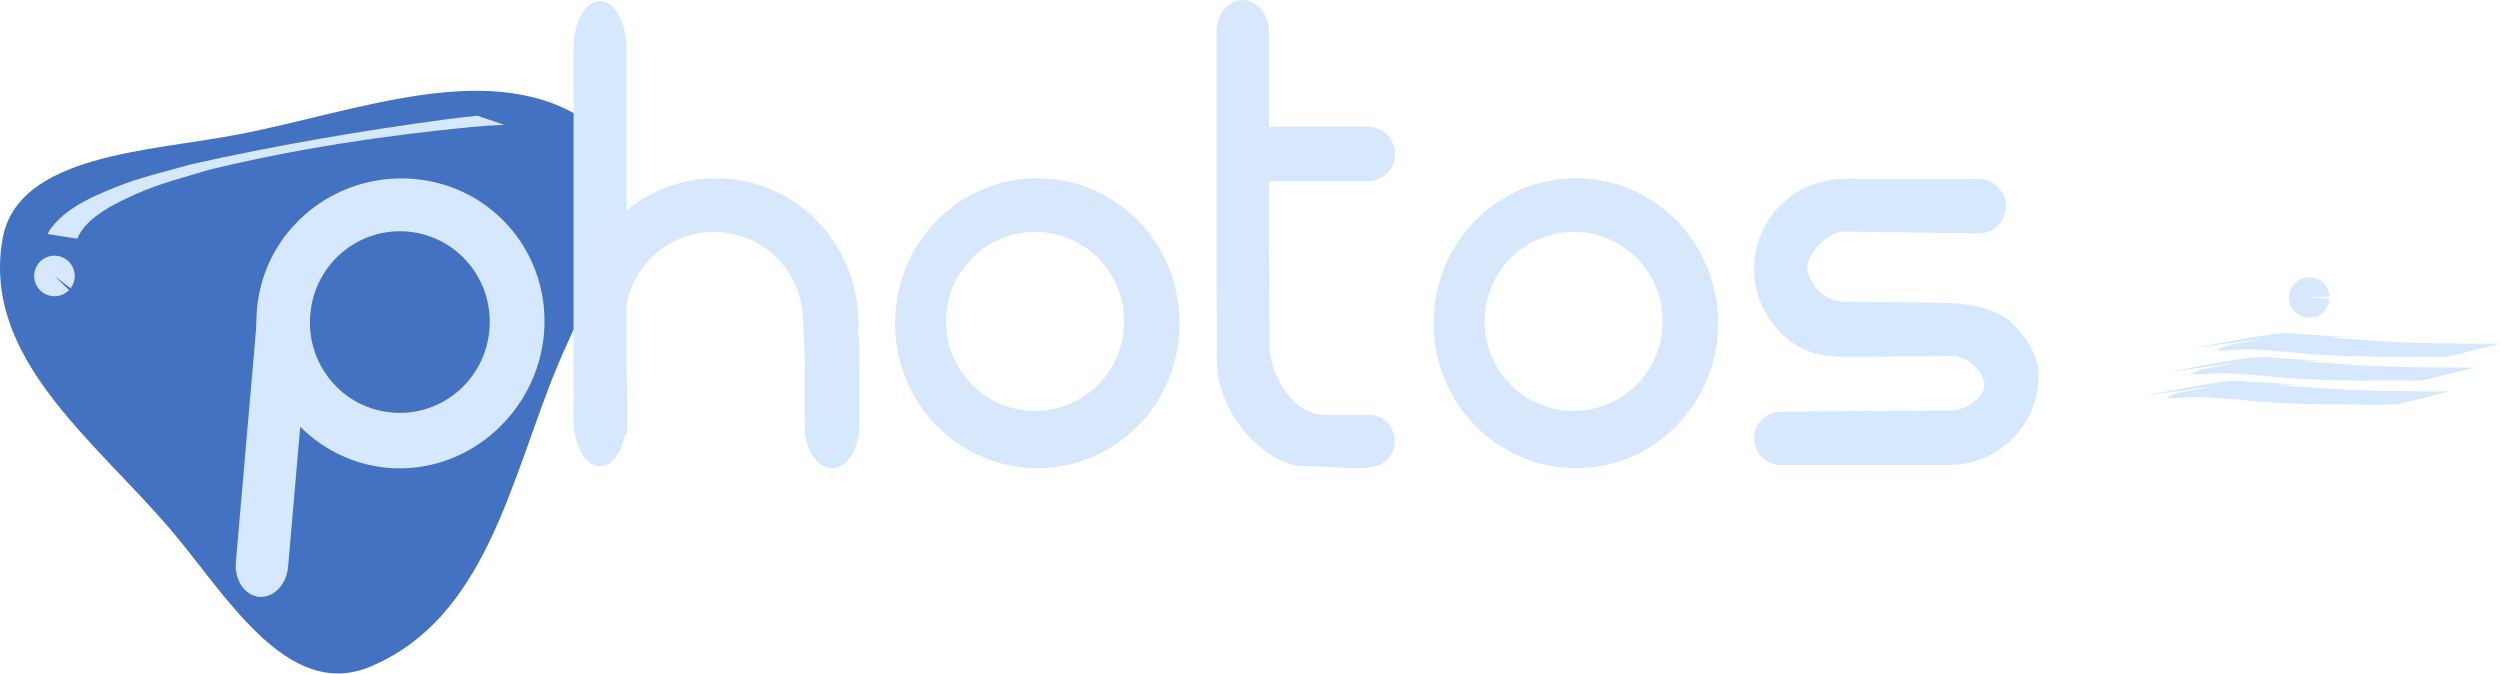
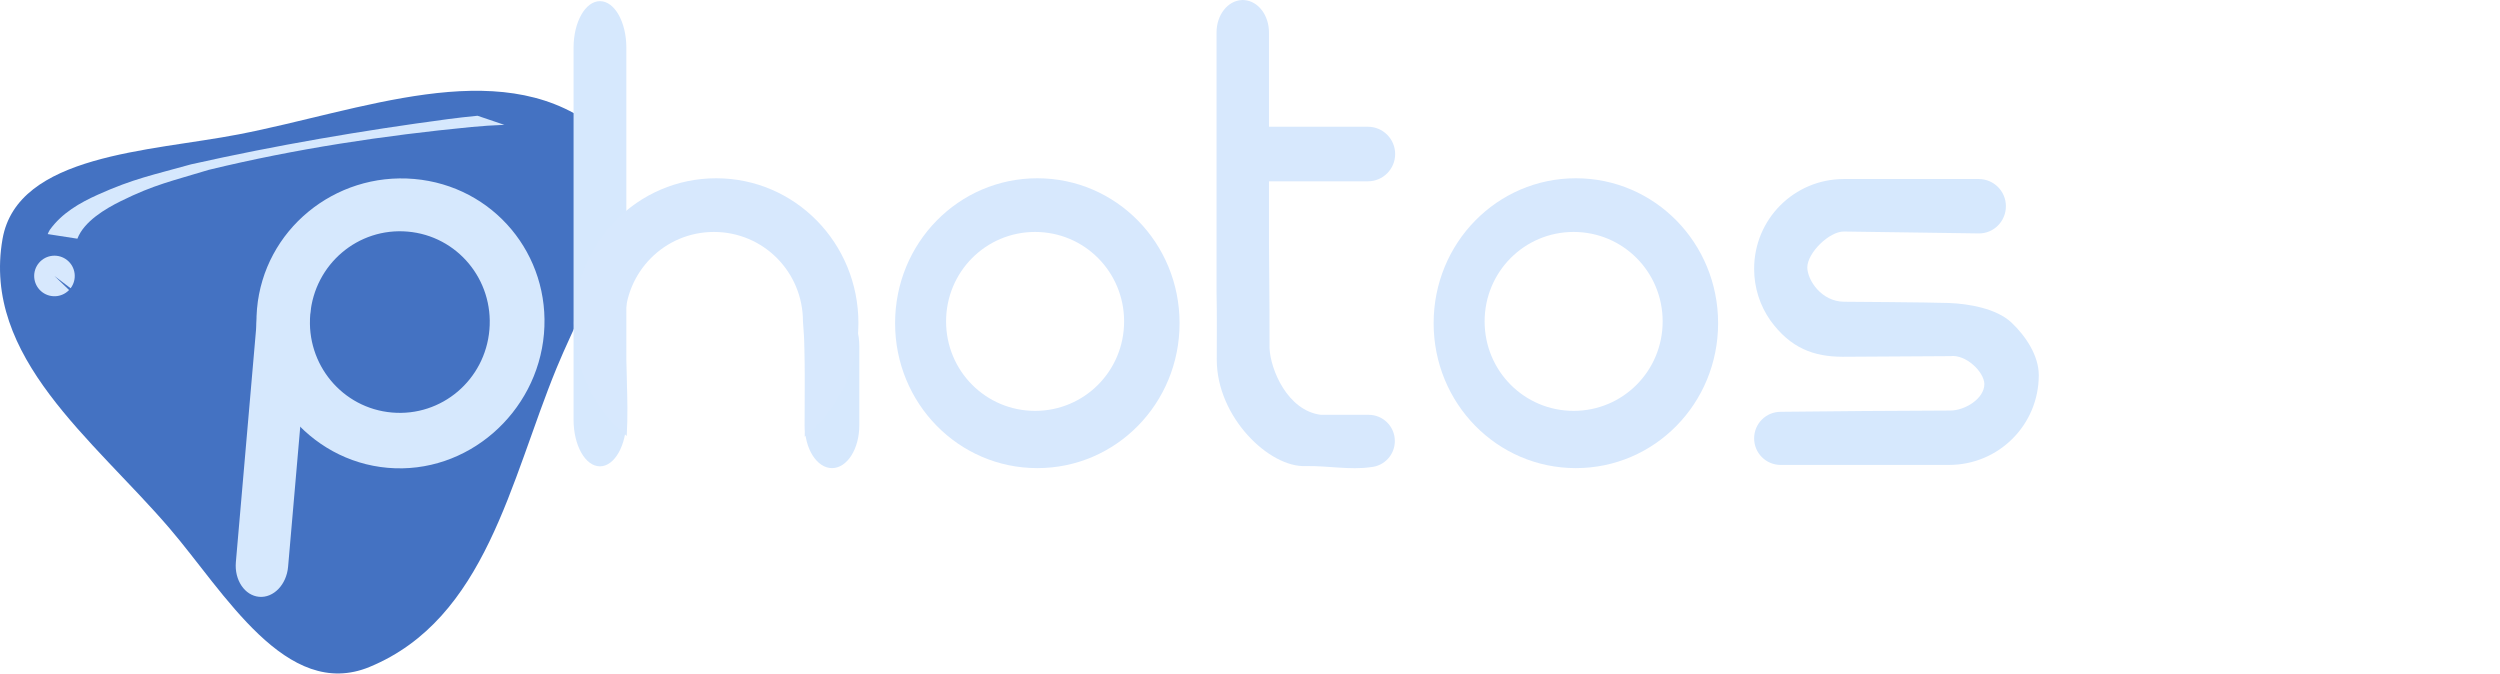
- <svg xmlns="http://www.w3.org/2000/svg" id="svg8" version="1.1" viewBox="0 0 184.851 49.797" height="188.208" width="698.648">
+ <svg xmlns="http://www.w3.org/2000/svg" width="698.648" height="188.208" viewBox="0 0 184.851 49.797" version="1.1" id="svg8">
  <defs id="defs2" />
-   <g id="layer10" transform="translate(-12.9268,-21.18745)">
-     <path style="display:inline;fill:#4472c2;fill-opacity:1;stroke-width:0.537;stroke-linecap:round;stroke-linejoin:round;stop-color:#000000" id="path175078" d="m 36.648,42.818 c -3.429,3.554 -9.352,-0.851 -13.778,-3.04 C 16.707,36.73 8.922,34.778 7.025,28.171 5.662,23.424 12.438,20.497 16.547,17.758 22.267,13.945 27.85,8.179 34.521,9.84 c 4.792,1.193 3.939,8.524 4.256,13.452 0.442,6.86 2.644,14.578 -2.13,19.526 z" transform="matrix(1.201607,0.4825312,-0.5765308,1.184054,20.91314,2.114285)" />
+   <g transform="translate(-12.9268,-21.18745)" id="layer10">
+     <path transform="matrix(1.201607,0.4825312,-0.5765308,1.184054,20.91314,2.114285)" d="m 36.648,42.818 c -3.429,3.554 -9.352,-0.851 -13.778,-3.04 C 16.707,36.73 8.922,34.778 7.025,28.171 5.662,23.424 12.438,20.497 16.547,17.758 22.267,13.945 27.85,8.179 34.521,9.84 c 4.792,1.193 3.939,8.524 4.256,13.452 0.442,6.86 2.644,14.578 -2.13,19.526 z" id="path175078" style="display:inline;fill:#4472c2;fill-opacity:1;stroke-width:0.537;stroke-linecap:round;stroke-linejoin:round;stop-color:#000000" />
  </g>
-   <g id="layer1" transform="translate(-26.42055,-39.73496)">
-     <rect style="fill:#d6e8fd;fill-opacity:1;stroke-width:1.022;stroke-linecap:round;stroke-linejoin:round;stroke-opacity:0.69;stop-color:#000000" id="rect86866" width="3.903" height="34.396" x="68.83" y="39.82" ry="3.44" />
-     <rect ry="3.161" y="62.177" x="85.923" height="12.171" width="4.035" id="rect86904" style="fill:#d6e8fd;fill-opacity:1;stroke-width:0.618;stroke-linecap:round;stroke-linejoin:round;stroke-opacity:0.69;stop-color:#000000" />
-     <path id="rect115286" style="fill:#d6e8fd;fill-opacity:1;stroke-width:1.455;stroke-linecap:round;stroke-linejoin:round;stroke-opacity:0.69;stop-color:#000000" d="m 162.763,52.972 c -3.679,0 -6.641,2.962 -6.641,6.641 0,1.418 0.441,2.728 1.193,3.805 1.499,2.069 3.21,2.69 5.355,2.697 l 7.951,-0.047 c 1.162,-0.149 2.502,1.159 2.525,2.058 0,1.088 -1.437,1.965 -2.525,1.965 -4.332,0.017 -8.543,0.045 -12.535,0.093 -1.088,0 -1.964,0.876 -1.964,1.964 0,1.088 0.876,1.964 1.964,1.964 4.155,2.5e-4 8.606,5.3e-4 12.442,0 3.679,0 6.641,-2.962 6.641,-6.641 0,-1.418 -0.945,-2.878 -2.034,-3.898 -1.089,-1.02 -3.138,-1.381 -4.607,-1.434 -1.469,-0.053 -7.764,-0.093 -7.764,-0.093 -1.664,-0.019 -2.688,-1.578 -2.712,-2.526 0,-1.088 1.624,-2.681 2.712,-2.666 3.553,0.052 6.456,0.092 9.963,0.14 1.114,0.015 2.011,-0.897 2.011,-2.011 0,-1.114 -0.897,-2.011 -2.011,-2.011 -3.382,0 -6.455,0 -9.963,-10e-7 z" />
-     <g transform="translate(71.37135,0.2645833)" id="g115949">
-       <path d="m 46.916,39.47 c -0.016,1.1e-5 -0.033,0.004 -0.049,0.005 -1.04,0.048 -1.866,1.097 -1.866,2.397 v 19.209 c 0.037,1.636 0.016,3.327 0.016,4.983 0,4.268 3.903,8.001 6.588,7.868 1.666,-0.027 3.247,0.303 4.8,0.079 0.999,-0.081 1.779,-0.91 1.779,-1.931 0,-1.074 -0.864,-1.938 -1.938,-1.938 h -3.531 c -2.472,-0.31 -3.734,-3.357 -3.796,-4.938 0.012,-1.026 -0.012,-4.194 -0.041,-7.72 v -15.612 c 0,-1.276 -0.796,-2.311 -1.809,-2.393 -0.039,-0.006 -0.076,-0.008 -0.112,-0.007 -0.006,-6.9e-5 -0.012,-0.001 -0.018,-0.001 -0.002,0 -0.005,5.02e-4 -0.007,5.29e-4 -0.005,3.44e-4 -0.012,-10e-4 -0.017,-5.29e-4 z" style="fill:#d7e8fd;fill-opacity:1;stroke-width:0.976;stroke-linecap:round;stroke-linejoin:round;stroke-opacity:0.69;stop-color:#000000" id="path115254" />
-       <rect ry="2.017" y="48.842" x="46.765" height="4.035" width="11.443" id="rect115256" style="fill:#d7e8fd;fill-opacity:1;stroke-width:0.993;stroke-linecap:round;stroke-linejoin:round;stroke-opacity:0.69;stop-color:#000000" />
+   <g transform="translate(-26.42055,-39.73496)" id="layer1">
+     <rect ry="3.44" y="39.82" x="68.83" height="34.396" width="3.903" id="rect86866" style="fill:#d6e8fd;fill-opacity:1;stroke-width:1.022;stroke-linecap:round;stroke-linejoin:round;stroke-opacity:0.69;stop-color:#000000" />
+     <rect style="fill:#d6e8fd;fill-opacity:1;stroke-width:0.618;stroke-linecap:round;stroke-linejoin:round;stroke-opacity:0.69;stop-color:#000000" id="rect86904" width="4.035" height="12.171" x="85.923" y="62.177" ry="3.161" />
+     <path d="m 162.763,52.972 c -3.679,0 -6.641,2.962 -6.641,6.641 0,1.418 0.441,2.728 1.193,3.805 1.499,2.069 3.21,2.69 5.355,2.697 l 7.951,-0.047 c 1.162,-0.149 2.502,1.159 2.525,2.058 0,1.088 -1.437,1.965 -2.525,1.965 -4.332,0.017 -8.543,0.045 -12.535,0.093 -1.088,0 -1.964,0.876 -1.964,1.964 0,1.088 0.876,1.964 1.964,1.964 4.155,2.5e-4 8.606,5.3e-4 12.442,0 3.679,0 6.641,-2.962 6.641,-6.641 0,-1.418 -0.945,-2.878 -2.034,-3.898 -1.089,-1.02 -3.138,-1.381 -4.607,-1.434 -1.469,-0.053 -7.764,-0.093 -7.764,-0.093 -1.664,-0.019 -2.688,-1.578 -2.712,-2.526 0,-1.088 1.624,-2.681 2.712,-2.666 3.553,0.052 6.456,0.092 9.963,0.14 1.114,0.015 2.011,-0.897 2.011,-2.011 0,-1.114 -0.897,-2.011 -2.011,-2.011 -3.382,0 -6.455,0 -9.963,-10e-7 z" style="fill:#d6e8fd;fill-opacity:1;stroke-width:1.455;stroke-linecap:round;stroke-linejoin:round;stroke-opacity:0.69;stop-color:#000000" id="rect115286" />
+     <g id="g115949" transform="translate(71.37135,0.2645833)">
+       <path id="path115254" style="fill:#d7e8fd;fill-opacity:1;stroke-width:0.976;stroke-linecap:round;stroke-linejoin:round;stroke-opacity:0.69;stop-color:#000000" d="m 46.916,39.47 c -0.016,1.1e-5 -0.033,0.004 -0.049,0.005 -1.04,0.048 -1.866,1.097 -1.866,2.397 v 19.209 c 0.037,1.636 0.016,3.327 0.016,4.983 0,4.268 3.903,8.001 6.588,7.868 1.666,-0.027 3.247,0.303 4.8,0.079 0.999,-0.081 1.779,-0.91 1.779,-1.931 0,-1.074 -0.864,-1.938 -1.938,-1.938 h -3.531 c -2.472,-0.31 -3.734,-3.357 -3.796,-4.938 0.012,-1.026 -0.012,-4.194 -0.041,-7.72 v -15.612 c 0,-1.276 -0.796,-2.311 -1.809,-2.393 -0.039,-0.006 -0.076,-0.008 -0.112,-0.007 -0.006,-6.9e-5 -0.012,-0.001 -0.018,-0.001 -0.002,0 -0.005,5.02e-4 -0.007,5.29e-4 -0.005,3.44e-4 -0.012,-10e-4 -0.017,-5.29e-4 z" />
+       <rect style="fill:#d7e8fd;fill-opacity:1;stroke-width:0.993;stroke-linecap:round;stroke-linejoin:round;stroke-opacity:0.69;stop-color:#000000" id="rect115256" width="11.443" height="4.035" x="46.765" y="48.842" ry="2.017" />
    </g>
-     <g id="g177118" transform="rotate(4.960584,55.57387,68.78591)">
-       <path d="m 55.668,52.9 c -5.9,0 -10.744,4.72 -10.744,10.583 0,5.863 4.75,10.864 10.649,10.864 5.9,0 10.649,-5.001 10.649,-10.864 0,-5.863 -4.656,-10.583 -10.555,-10.583 z m -0.138,3.919 c 3.683,0 6.648,2.994 6.648,6.714 0,3.719 -2.965,6.714 -6.648,6.714 -3.683,0 -6.648,-2.994 -6.648,-6.714 0,-3.719 2.965,-6.714 6.648,-6.714 z" style="fill:#d6e8fd;fill-opacity:1;stroke-width:0.936;stroke-linecap:round;stroke-linejoin:round;stroke-opacity:0.69;stop-color:#000000" id="rect861-1" />
-       <rect ry="2.401" y="60.66" x="44.986" height="24.011" width="3.877" id="rect863-6" style="fill:#d6e8fd;fill-opacity:1;stroke-width:0.851;stroke-linecap:round;stroke-linejoin:round;stroke-opacity:0.69;stop-color:#000000" />
+     <g transform="rotate(4.960584,55.57387,68.78591)" id="g177118">
+       <path id="rect861-1" style="fill:#d6e8fd;fill-opacity:1;stroke-width:0.936;stroke-linecap:round;stroke-linejoin:round;stroke-opacity:0.69;stop-color:#000000" d="m 55.668,52.9 c -5.9,0 -10.744,4.72 -10.744,10.583 0,5.863 4.75,10.864 10.649,10.864 5.9,0 10.649,-5.001 10.649,-10.864 0,-5.863 -4.656,-10.583 -10.555,-10.583 z m -0.138,3.919 c 3.683,0 6.648,2.994 6.648,6.714 0,3.719 -2.965,6.714 -6.648,6.714 -3.683,0 -6.648,-2.994 -6.648,-6.714 0,-3.719 2.965,-6.714 6.648,-6.714 z" />
+       <rect style="fill:#d6e8fd;fill-opacity:1;stroke-width:0.851;stroke-linecap:round;stroke-linejoin:round;stroke-opacity:0.69;stop-color:#000000" id="rect863-6" width="3.877" height="24.011" x="44.986" y="60.66" ry="2.401" />
    </g>
-     <path id="rect879-0" style="fill:#d7e8fd;fill-opacity:1;stroke-width:0.936;stroke-linecap:round;stroke-linejoin:round;stroke-opacity:0.69;stop-color:#000000" d="m 103.121,52.916 c -5.827,0 -10.517,4.779 -10.517,10.716 0,5.936 4.691,10.716 10.517,10.716 5.827,0 10.517,-4.779 10.517,-10.716 0,-5.936 -4.691,-10.716 -10.517,-10.716 z m -0.165,3.969 c 3.646,0 6.582,2.95 6.582,6.615 0,3.664 -2.935,6.615 -6.582,6.615 -3.646,0 -6.582,-2.95 -6.582,-6.615 0,-3.664 2.935,-6.615 6.582,-6.615 z" />
-     <path d="m 142.941,52.916 c -5.827,0 -10.517,4.779 -10.517,10.716 0,5.936 4.691,10.716 10.517,10.716 5.827,0 10.517,-4.779 10.517,-10.716 0,-5.936 -4.691,-10.716 -10.517,-10.716 z m -0.165,3.969 c 3.646,0 6.582,2.95 6.582,6.615 0,3.664 -2.935,6.615 -6.582,6.615 -3.646,0 -6.582,-2.95 -6.582,-6.615 0,-3.664 2.935,-6.615 6.582,-6.615 z" style="fill:#d7e8fd;fill-opacity:1;stroke-width:0.936;stroke-linecap:round;stroke-linejoin:round;stroke-opacity:0.69;stop-color:#000000" id="path116003" />
-     <path transform="matrix(0.2645833,0,0,0.2645833,13.49375,18.54751)" d="m 249,129.898 c -22.022,0 -39.75,18.063 -39.75,40.5 0,12.767 5.745,24.111 14.75,31.523 0.622,-10.497 -0.462,-21.972 -0.5,-32.023 0,-13.85 11.094,-25 24.875,-25 13.781,0 24.875,11.15 24.875,25 0.887,10.412 0.5,21.44 0.5,32.225 9.148,-7.407 15,-18.841 15,-31.725 0,-22.437 -17.729,-40.5 -39.75,-40.5 z" style="fill:#d7e8fd;fill-opacity:1;stroke-width:3.539;stroke-linecap:round;stroke-linejoin:round;stroke-opacity:0.69;stop-color:#000000" id="path116005" />
-     <g transform="rotate(40.55131,-9.775253,42.38511)" id="g1621">
-       <path d="m 31.827,26.532 c -0.461,-1.299 0.134,-3.034 0.633,-4.2 1.097,-2.565 1.91,-3.585 3.439,-5.987 3.887,-5.389 8.19,-10.347 12.688,-15.024 0.57,-0.591 1.156,-1.161 1.753,-1.712 0,0 -1.943,0.779 -1.943,0.779 v 0 c -0.513,0.533 -1.019,1.075 -1.516,1.628 -4.255,4.752 -8.365,9.69 -12.242,14.871 -1.65,2.464 -2.538,3.556 -3.78,6.189 -0.627,1.329 -1.133,2.758 -1.008,4.275 0.01,0.121 0.057,0.231 0.085,0.347 0,0 1.89,-1.168 1.89,-1.168 z" id="path885" style="display:inline;fill:#d6e8fd;fill-opacity:1;stroke:#4472c2;stroke-width:0;stroke-linecap:round;stroke-linejoin:round;stroke-miterlimit:4.7;stop-color:#000000" />
-       <path style="display:inline;fill:#d7e8fd;fill-opacity:1;stroke:#4472c2;stroke-width:0;stroke-linecap:round;stroke-linejoin:round;stroke-miterlimit:4.7;stop-color:#000000" id="path932-7" d="m 33.827,29.813 a 1.5,1.5 0 0 1 -1.541,1.412 1.5,1.5 0 0 1 -1.456,-1.499 1.5,1.5 0 0 1 1.457,-1.499 1.5,1.5 0 0 1 1.541,1.413 l -1.497,0.087 z" />
+     <path d="m 103.121,52.916 c -5.827,0 -10.517,4.779 -10.517,10.716 0,5.936 4.691,10.716 10.517,10.716 5.827,0 10.517,-4.779 10.517,-10.716 0,-5.936 -4.691,-10.716 -10.517,-10.716 z m -0.165,3.969 c 3.646,0 6.582,2.95 6.582,6.615 0,3.664 -2.935,6.615 -6.582,6.615 -3.646,0 -6.582,-2.95 -6.582,-6.615 0,-3.664 2.935,-6.615 6.582,-6.615 z" style="fill:#d7e8fd;fill-opacity:1;stroke-width:0.936;stroke-linecap:round;stroke-linejoin:round;stroke-opacity:0.69;stop-color:#000000" id="rect879-0" />
+     <path id="path116003" style="fill:#d7e8fd;fill-opacity:1;stroke-width:0.936;stroke-linecap:round;stroke-linejoin:round;stroke-opacity:0.69;stop-color:#000000" d="m 142.941,52.916 c -5.827,0 -10.517,4.779 -10.517,10.716 0,5.936 4.691,10.716 10.517,10.716 5.827,0 10.517,-4.779 10.517,-10.716 0,-5.936 -4.691,-10.716 -10.517,-10.716 z m -0.165,3.969 c 3.646,0 6.582,2.95 6.582,6.615 0,3.664 -2.935,6.615 -6.582,6.615 -3.646,0 -6.582,-2.95 -6.582,-6.615 0,-3.664 2.935,-6.615 6.582,-6.615 z" />
+     <path id="path116005" style="fill:#d7e8fd;fill-opacity:1;stroke-width:3.539;stroke-linecap:round;stroke-linejoin:round;stroke-opacity:0.69;stop-color:#000000" d="m 249,129.898 c -22.022,0 -39.75,18.063 -39.75,40.5 0,12.767 5.745,24.111 14.75,31.523 0.622,-10.497 -0.462,-21.972 -0.5,-32.023 0,-13.85 11.094,-25 24.875,-25 13.781,0 24.875,11.15 24.875,25 0.887,10.412 0.5,21.44 0.5,32.225 9.148,-7.407 15,-18.841 15,-31.725 0,-22.437 -17.729,-40.5 -39.75,-40.5 z" transform="matrix(0.2645833,0,0,0.2645833,13.49375,18.54751)" />
+     <g id="g1621" transform="rotate(40.55131,-9.775253,42.38511)">
+       <path style="display:inline;fill:#d6e8fd;fill-opacity:1;stroke:#4472c2;stroke-width:0;stroke-linecap:round;stroke-linejoin:round;stroke-miterlimit:4.7;stop-color:#000000" id="path885" d="m 31.827,26.532 c -0.461,-1.299 0.134,-3.034 0.633,-4.2 1.097,-2.565 1.91,-3.585 3.439,-5.987 3.887,-5.389 8.19,-10.347 12.688,-15.024 0.57,-0.591 1.156,-1.161 1.753,-1.712 0,0 -1.943,0.779 -1.943,0.779 v 0 c -0.513,0.533 -1.019,1.075 -1.516,1.628 -4.255,4.752 -8.365,9.69 -12.242,14.871 -1.65,2.464 -2.538,3.556 -3.78,6.189 -0.627,1.329 -1.133,2.758 -1.008,4.275 0.01,0.121 0.057,0.231 0.085,0.347 0,0 1.89,-1.168 1.89,-1.168 z" />
+       <path d="m 33.827,29.813 a 1.5,1.5 0 0 1 -1.541,1.412 1.5,1.5 0 0 1 -1.456,-1.499 1.5,1.5 0 0 1 1.457,-1.499 1.5,1.5 0 0 1 1.541,1.413 l -1.497,0.087 z" id="path932-7" style="display:inline;fill:#d7e8fd;fill-opacity:1;stroke:#4472c2;stroke-width:0;stroke-linecap:round;stroke-linejoin:round;stroke-miterlimit:4.7;stop-color:#000000" />
    </g>
-     <path style="display:inline;fill:#d6e8fd;fill-opacity:1;stroke:#4472c2;stroke-width:0;stroke-linecap:round;stroke-linejoin:round;stroke-miterlimit:4.7;stop-color:#000000" id="path909" d="m 193.812,64.776 c -1.13,0.263 -2.774,0.374 -3.391,0.79 -0.333,0.225 1.483,-0.025 2.22,-0.001 0.826,0.026 1.639,0.089 2.449,0.15 0.999,0.075 1.965,0.203 2.975,0.258 3.38,0.184 5.815,0.141 9.269,0.149 0,0 3.937,-0.969 3.937,-0.969 v 0 c -3.337,-0.022 -5.611,0.018 -8.849,-0.196 -9.525,-0.628 2.924,-0.007 -5.339,-0.477 -0.734,-0.042 -1.518,-0.164 -2.221,-0.081 -2.27,0.269 -4.29,0.738 -6.436,1.107 0,0 5.385,-0.73 5.385,-0.73 z" />
-     <path d="m 190.108,68.299 c -1.13,0.263 -2.774,0.374 -3.391,0.79 -0.333,0.225 1.483,-0.025 2.22,-0.001 0.826,0.026 1.639,0.089 2.449,0.15 0.999,0.075 1.965,0.203 2.975,0.258 3.38,0.184 5.815,0.141 9.269,0.149 0,0 3.937,-0.969 3.937,-0.969 v 0 c -3.337,-0.022 -5.611,0.018 -8.849,-0.196 -9.525,-0.628 2.924,-0.007 -5.339,-0.477 -0.734,-0.042 -1.518,-0.164 -2.221,-0.081 -2.27,0.269 -4.29,0.738 -6.436,1.107 0,0 5.385,-0.73 5.385,-0.73 z" id="path909-9" style="display:inline;fill:#d6e8fd;fill-opacity:1;stroke:#4472c2;stroke-width:0;stroke-linecap:round;stroke-linejoin:round;stroke-miterlimit:4.7;stop-color:#000000" />
-     <path d="m 191.96,66.538 c -1.13,0.263 -2.774,0.374 -3.391,0.79 -0.333,0.225 1.483,-0.025 2.22,-0.001 0.826,0.026 1.639,0.089 2.449,0.15 0.999,0.075 1.965,0.203 2.975,0.258 3.38,0.184 5.815,0.141 9.269,0.149 0,0 3.937,-0.969 3.937,-0.969 v 0 c -3.337,-0.022 -5.611,0.018 -8.849,-0.196 -9.525,-0.628 2.924,-0.007 -5.339,-0.477 -0.734,-0.042 -1.518,-0.164 -2.221,-0.081 -2.27,0.269 -4.29,0.738 -6.436,1.107 0,0 5.385,-0.73 5.385,-0.73 z" id="path909-0" style="display:inline;fill:#d7e8fd;fill-opacity:1;stroke:#4472c2;stroke-width:0;stroke-linecap:round;stroke-linejoin:round;stroke-miterlimit:4.7;stop-color:#000000" />
-     <path style="display:inline;fill:#d7e8fd;fill-opacity:1;stroke:#4472c2;stroke-width:0;stroke-linecap:round;stroke-linejoin:round;stroke-miterlimit:4.7;stop-color:#000000" id="path932" d="m 198.662,61.828 a 1.5,1.5 0 0 1 -1.541,1.412 1.5,1.5 0 0 1 -1.456,-1.499 1.5,1.5 0 0 1 1.457,-1.499 1.5,1.5 0 0 1 1.541,1.413 l -1.497,0.087 z" />
  </g>
</svg>
